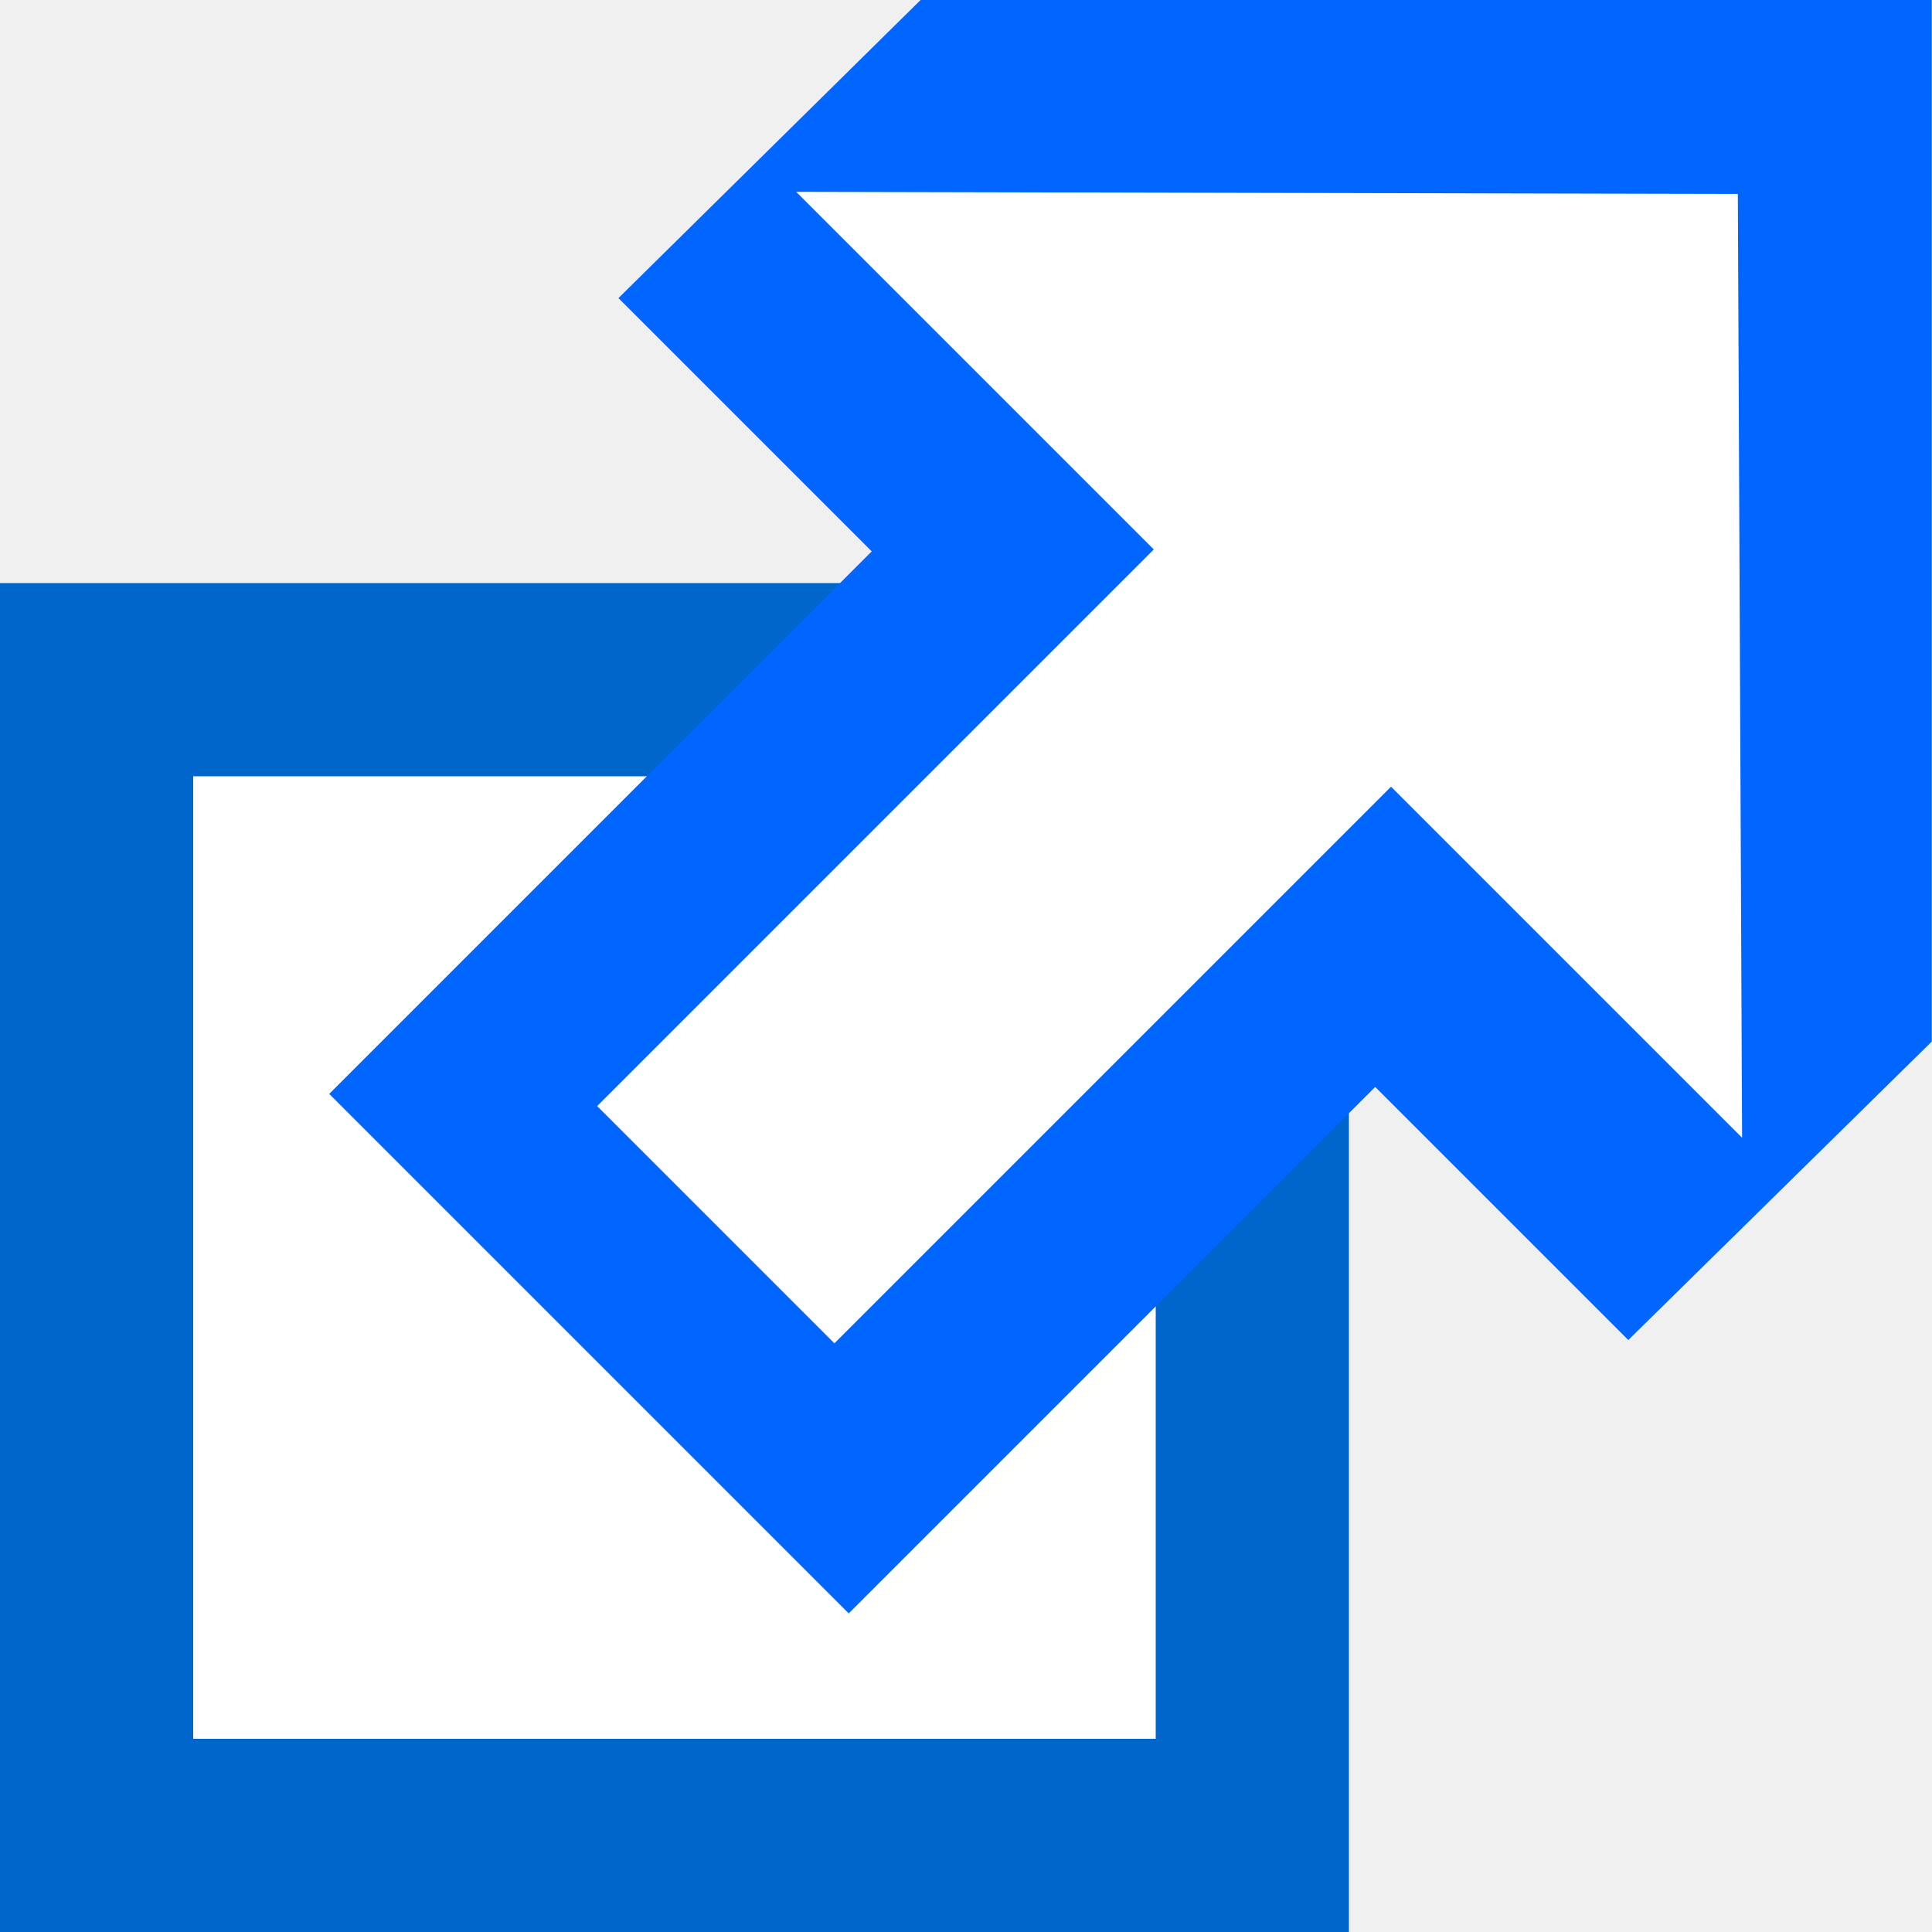
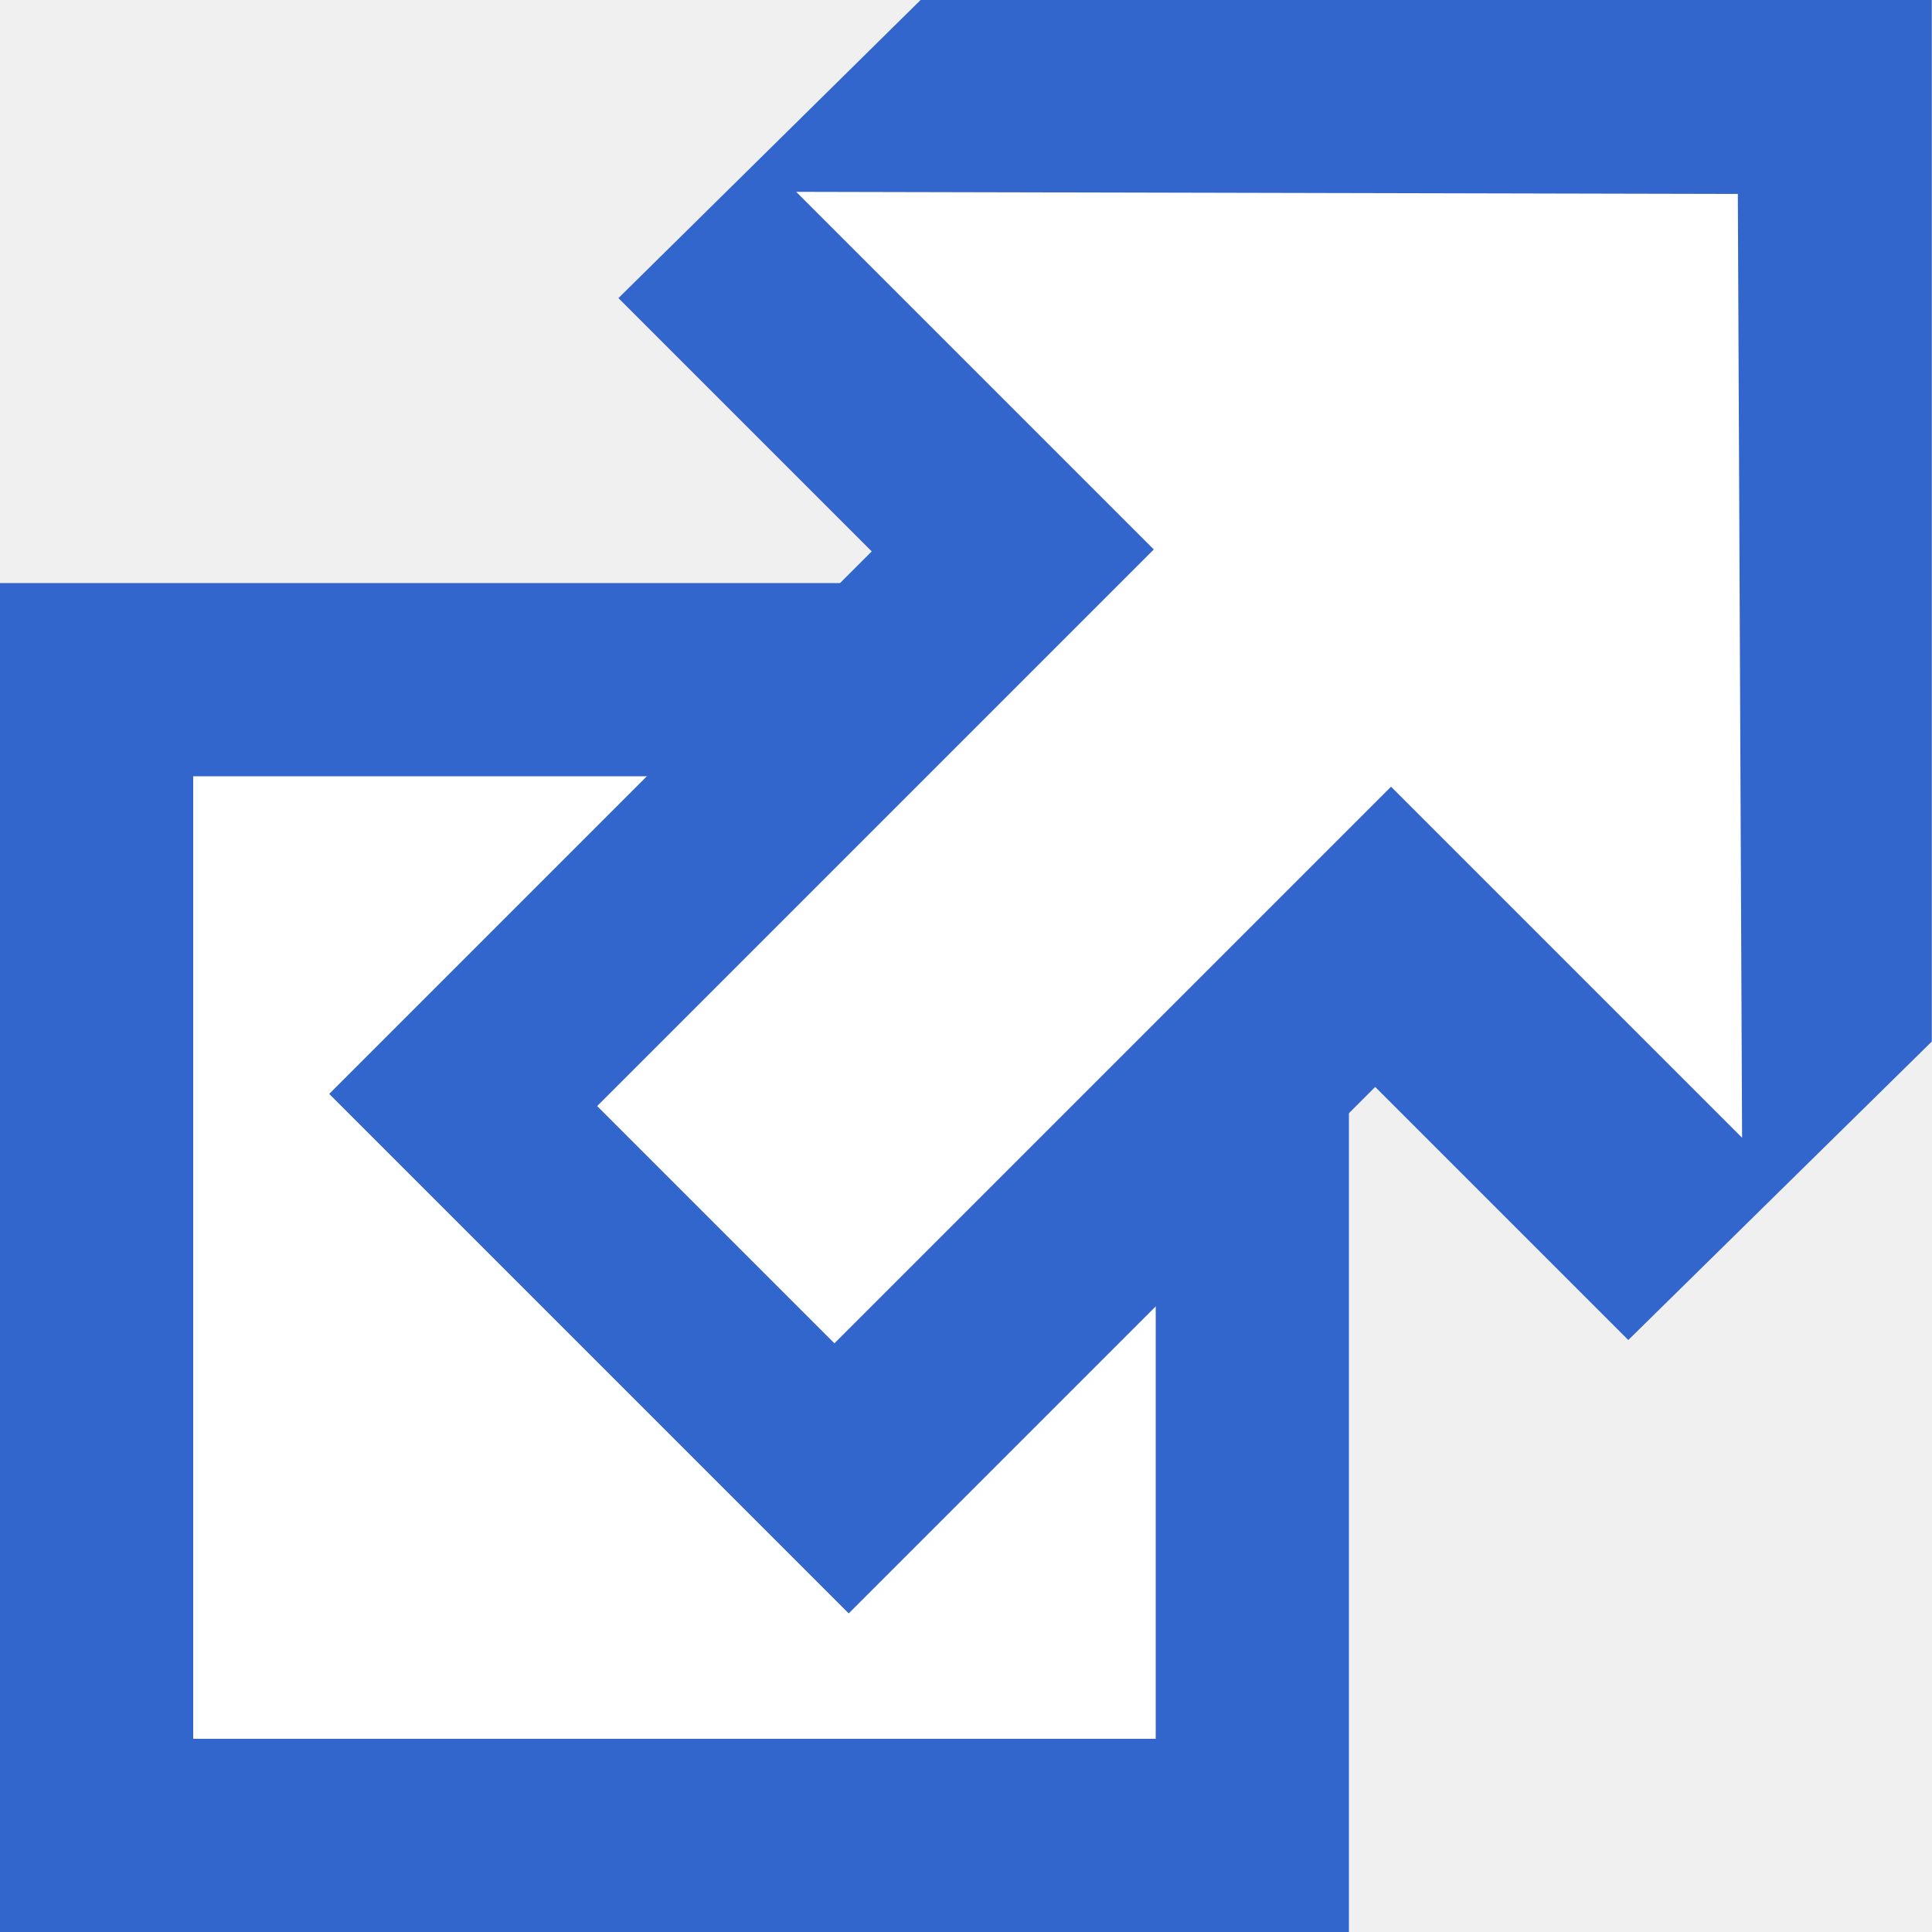
<svg xmlns="http://www.w3.org/2000/svg" width="10" height="10">
  <g transform="translate(-826.429 -698.791)">
-     <rect width="5.982" height="5.982" x="826.929" y="702.309" fill="#fff" stroke="#06c" />
+     <rect width="5.982" height="5.982" x="826.929" y="702.309" fill="#fff" stroke="#36c" />
    <g>
-       <path d="M831.194 698.791h5.234v5.391l-1.571 1.545-1.31-1.31-2.725 2.725-2.689-2.689 2.808-2.808-1.311-1.311z" fill="#06f" />
+       <path d="M831.194 698.791h5.234v5.391l-1.571 1.545-1.31-1.31-2.725 2.725-2.689-2.689 2.808-2.808-1.311-1.311z" fill="#36c" />
      <path d="M835.424 699.795l.022 4.885-1.817-1.817-2.881 2.881-1.228-1.228 2.881-2.881-1.851-1.851z" fill="#fff" />
    </g>
  </g>
</svg>
